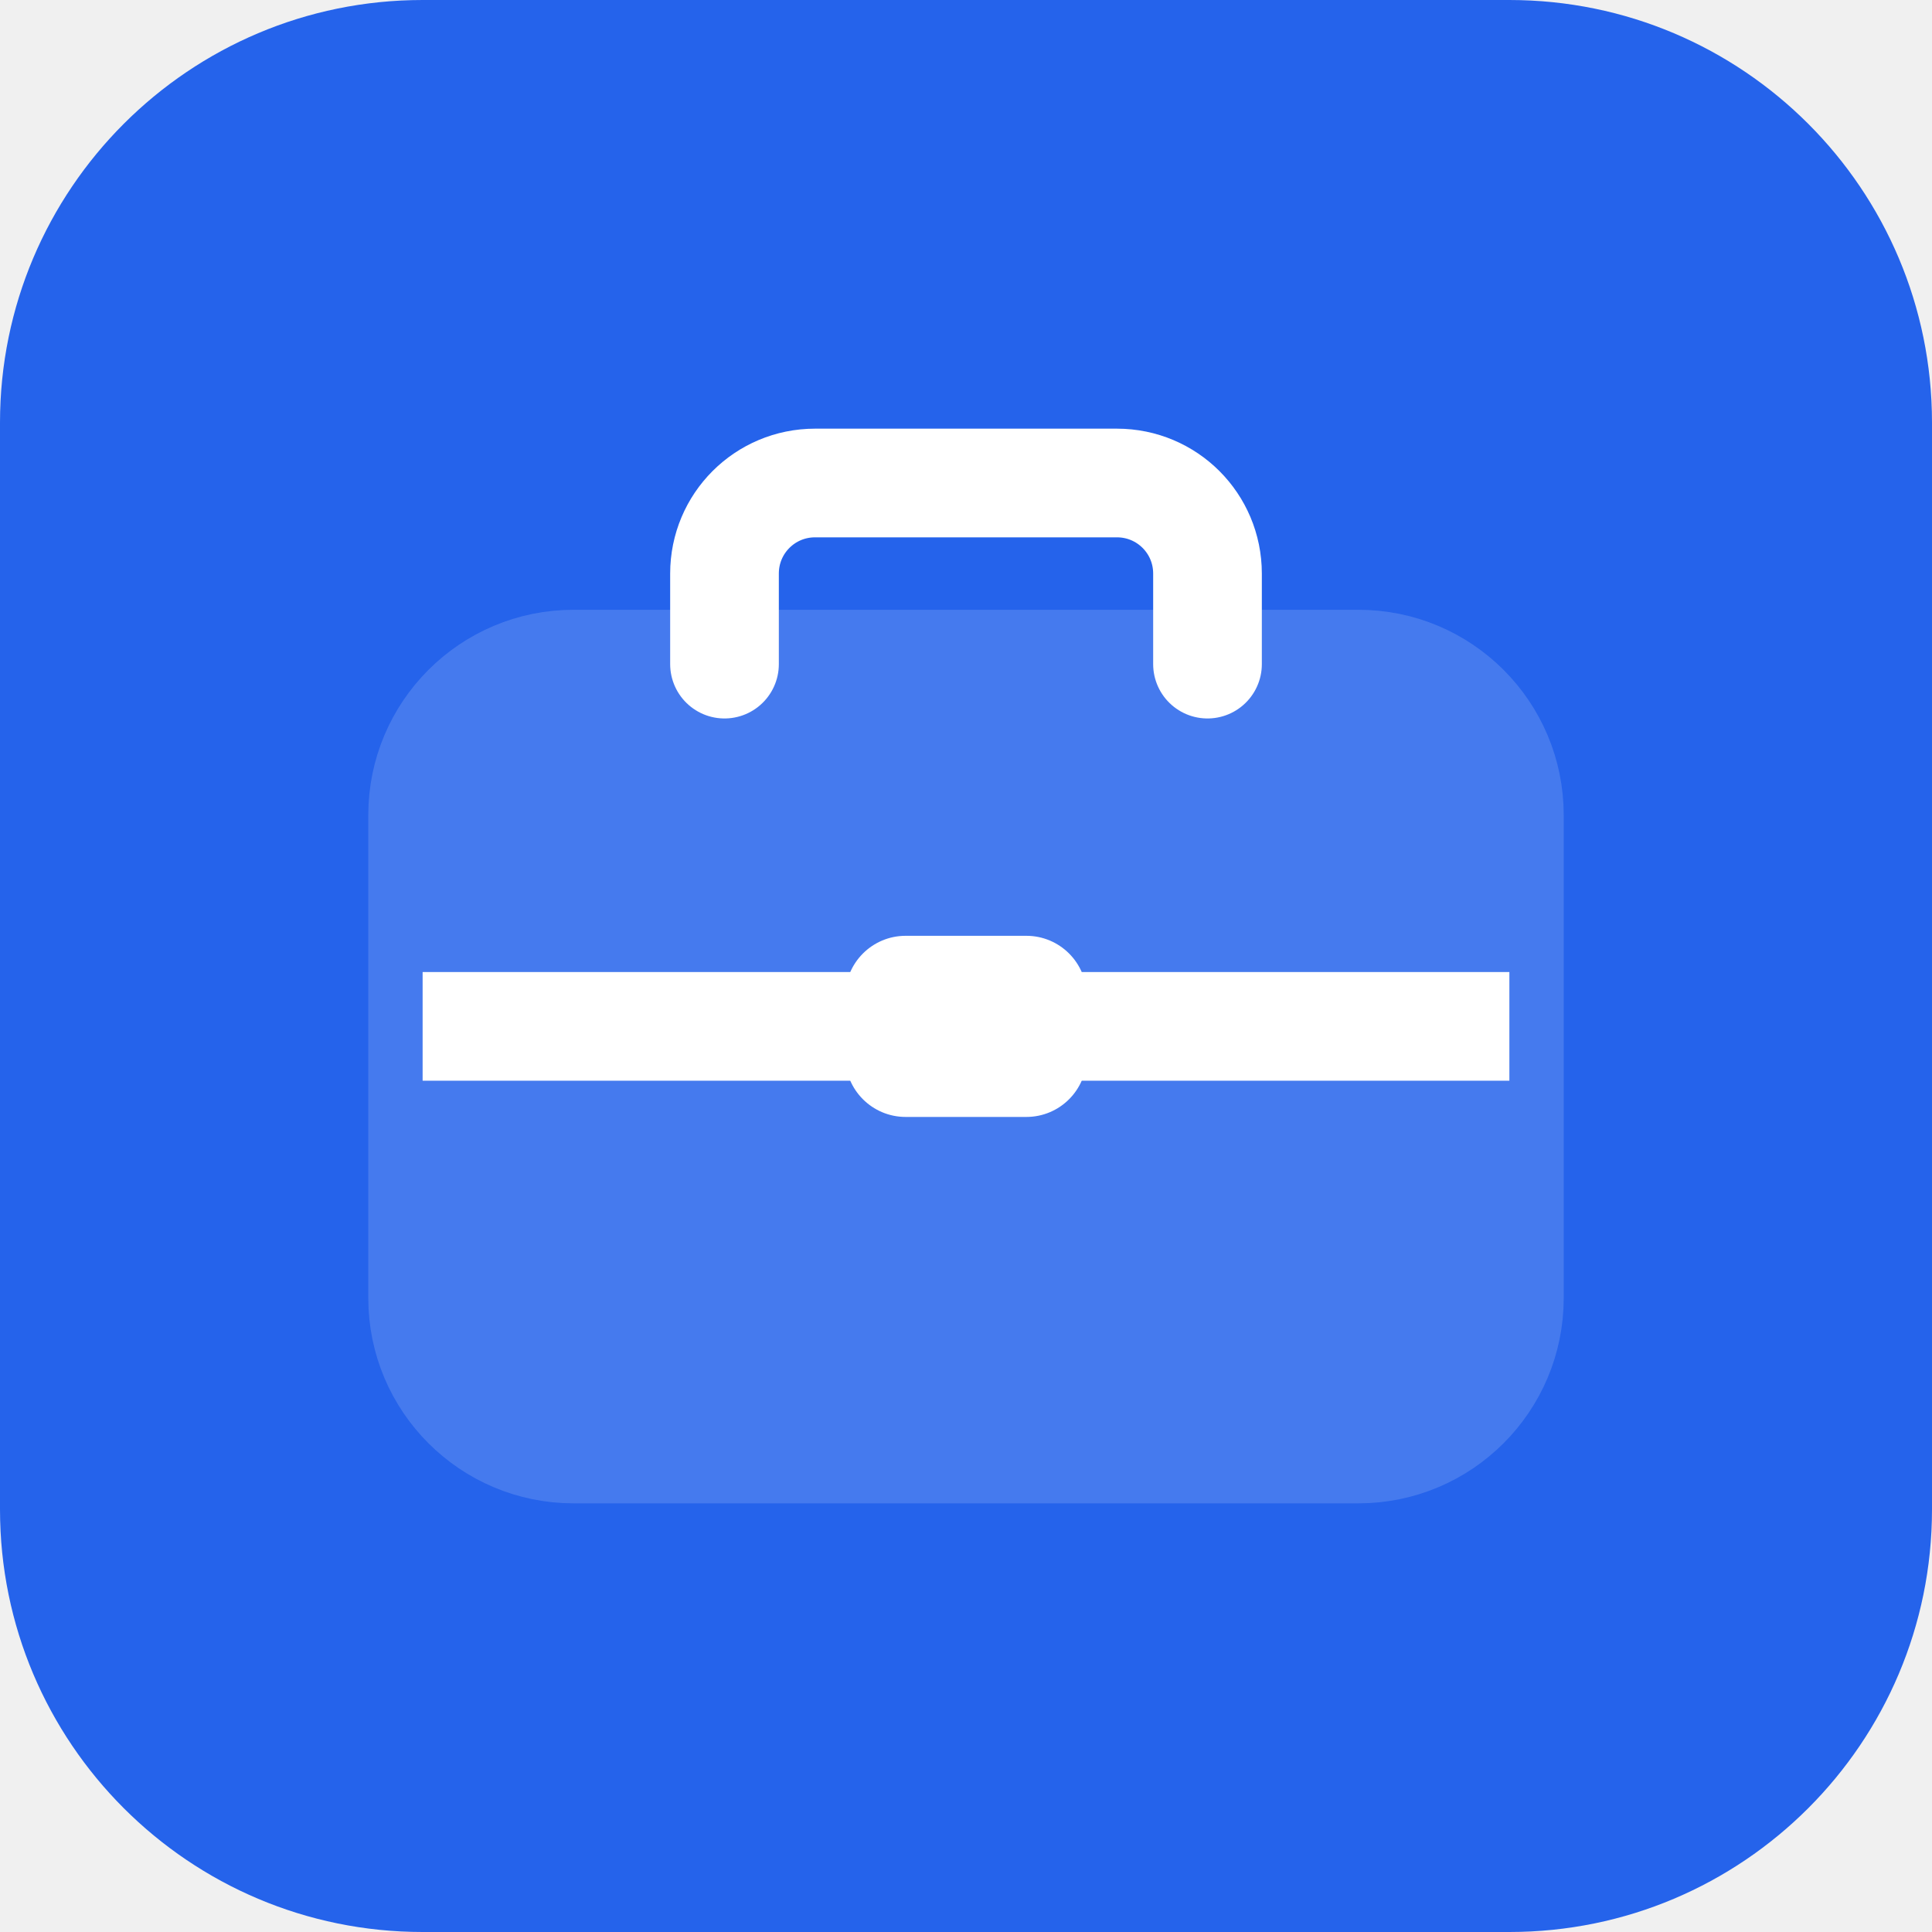
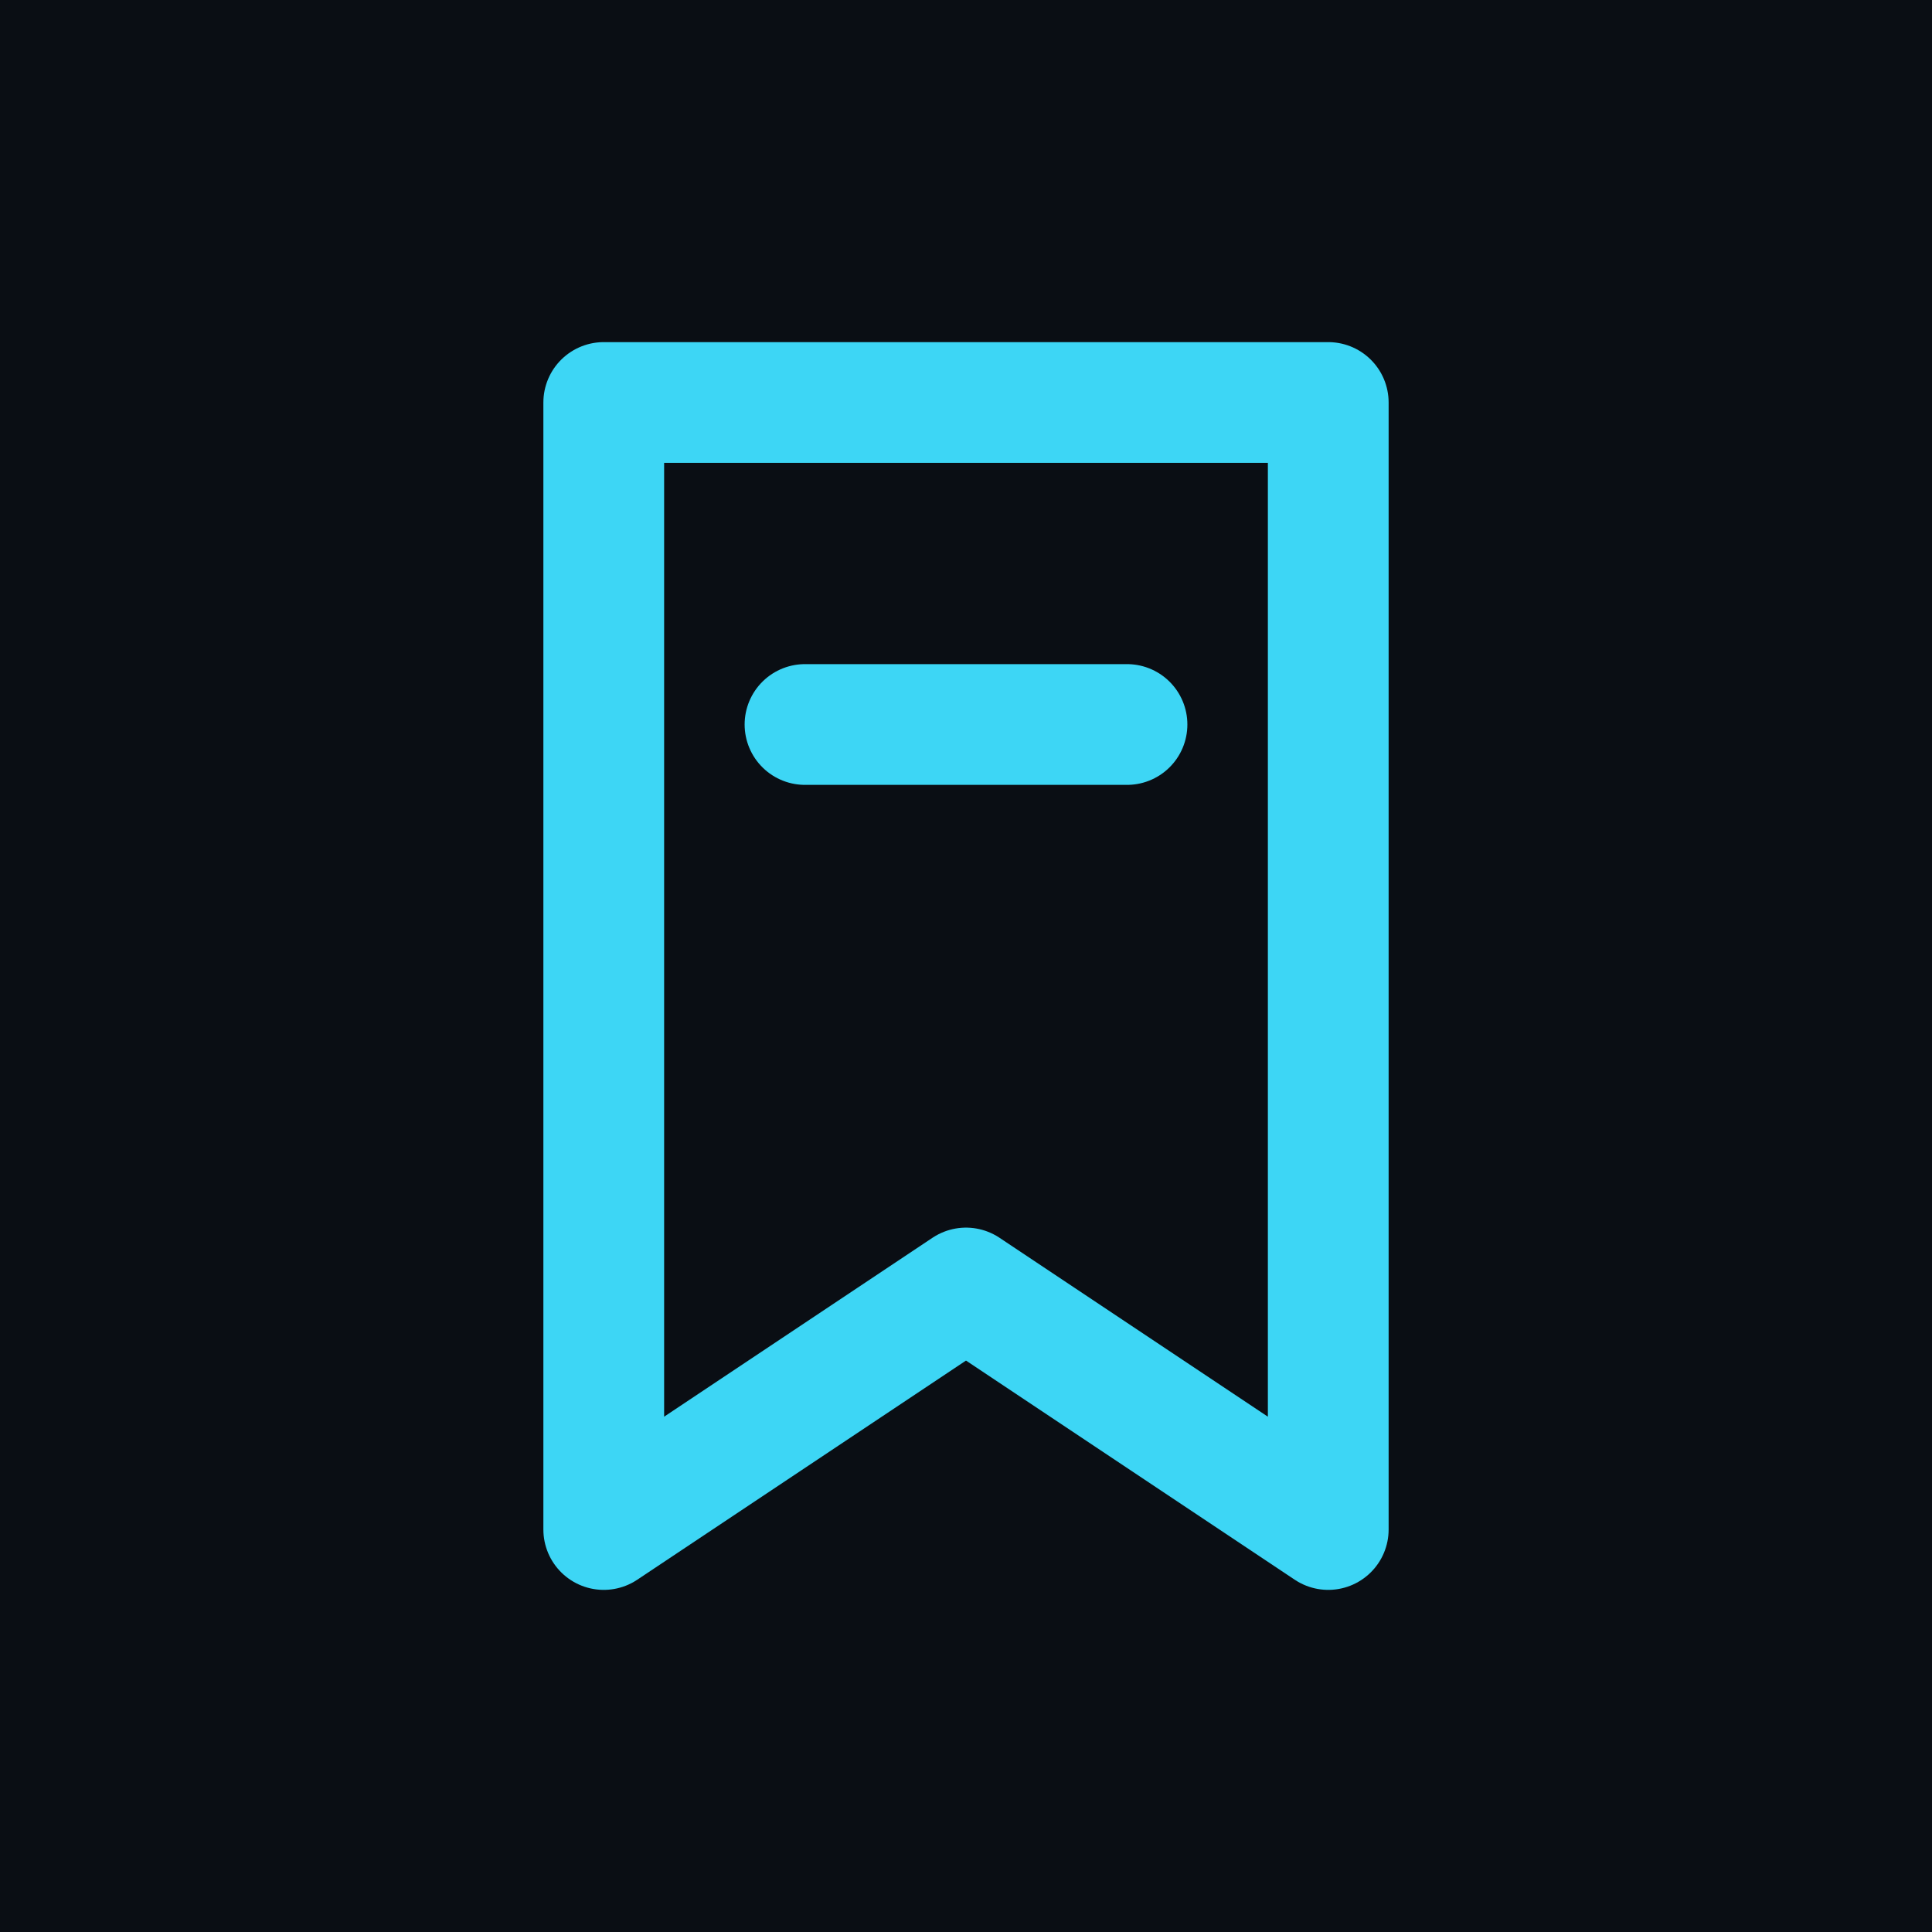
- <svg xmlns="http://www.w3.org/2000/svg" viewBox="0 0 32 32" fill="none">
-   <rect width="32" height="32" rx="7" fill="#2563EB" />
-   <path d="M12 11V9.5C12 8.67 12.67 8 13.5 8h5C19.33 8 20 8.67 20 9.5V11" stroke="white" stroke-width="1.8" stroke-linecap="round" />
-   <rect x="7" y="11" width="18" height="13" rx="2.5" fill="white" opacity="0.15" stroke="white" stroke-width="1.8" />
-   <line x1="7" y1="17" x2="25" y2="17" stroke="white" stroke-width="1.8" />
-   <rect x="14" y="15.5" width="4" height="3" rx="1" fill="white" />
+ <svg xmlns="http://www.w3.org/2000/svg" viewBox="0 0 48 48">
+   <rect width="48" height="48" fill="#0a0e14" />
+   <path d="M15 10h18v28l-9-6-9 6z" fill="none" stroke="#3dd6f5" stroke-width="3" stroke-linejoin="round" />
+   <path d="M20 18h8" stroke="#3dd6f5" stroke-width="3" stroke-linecap="round" />
</svg>
